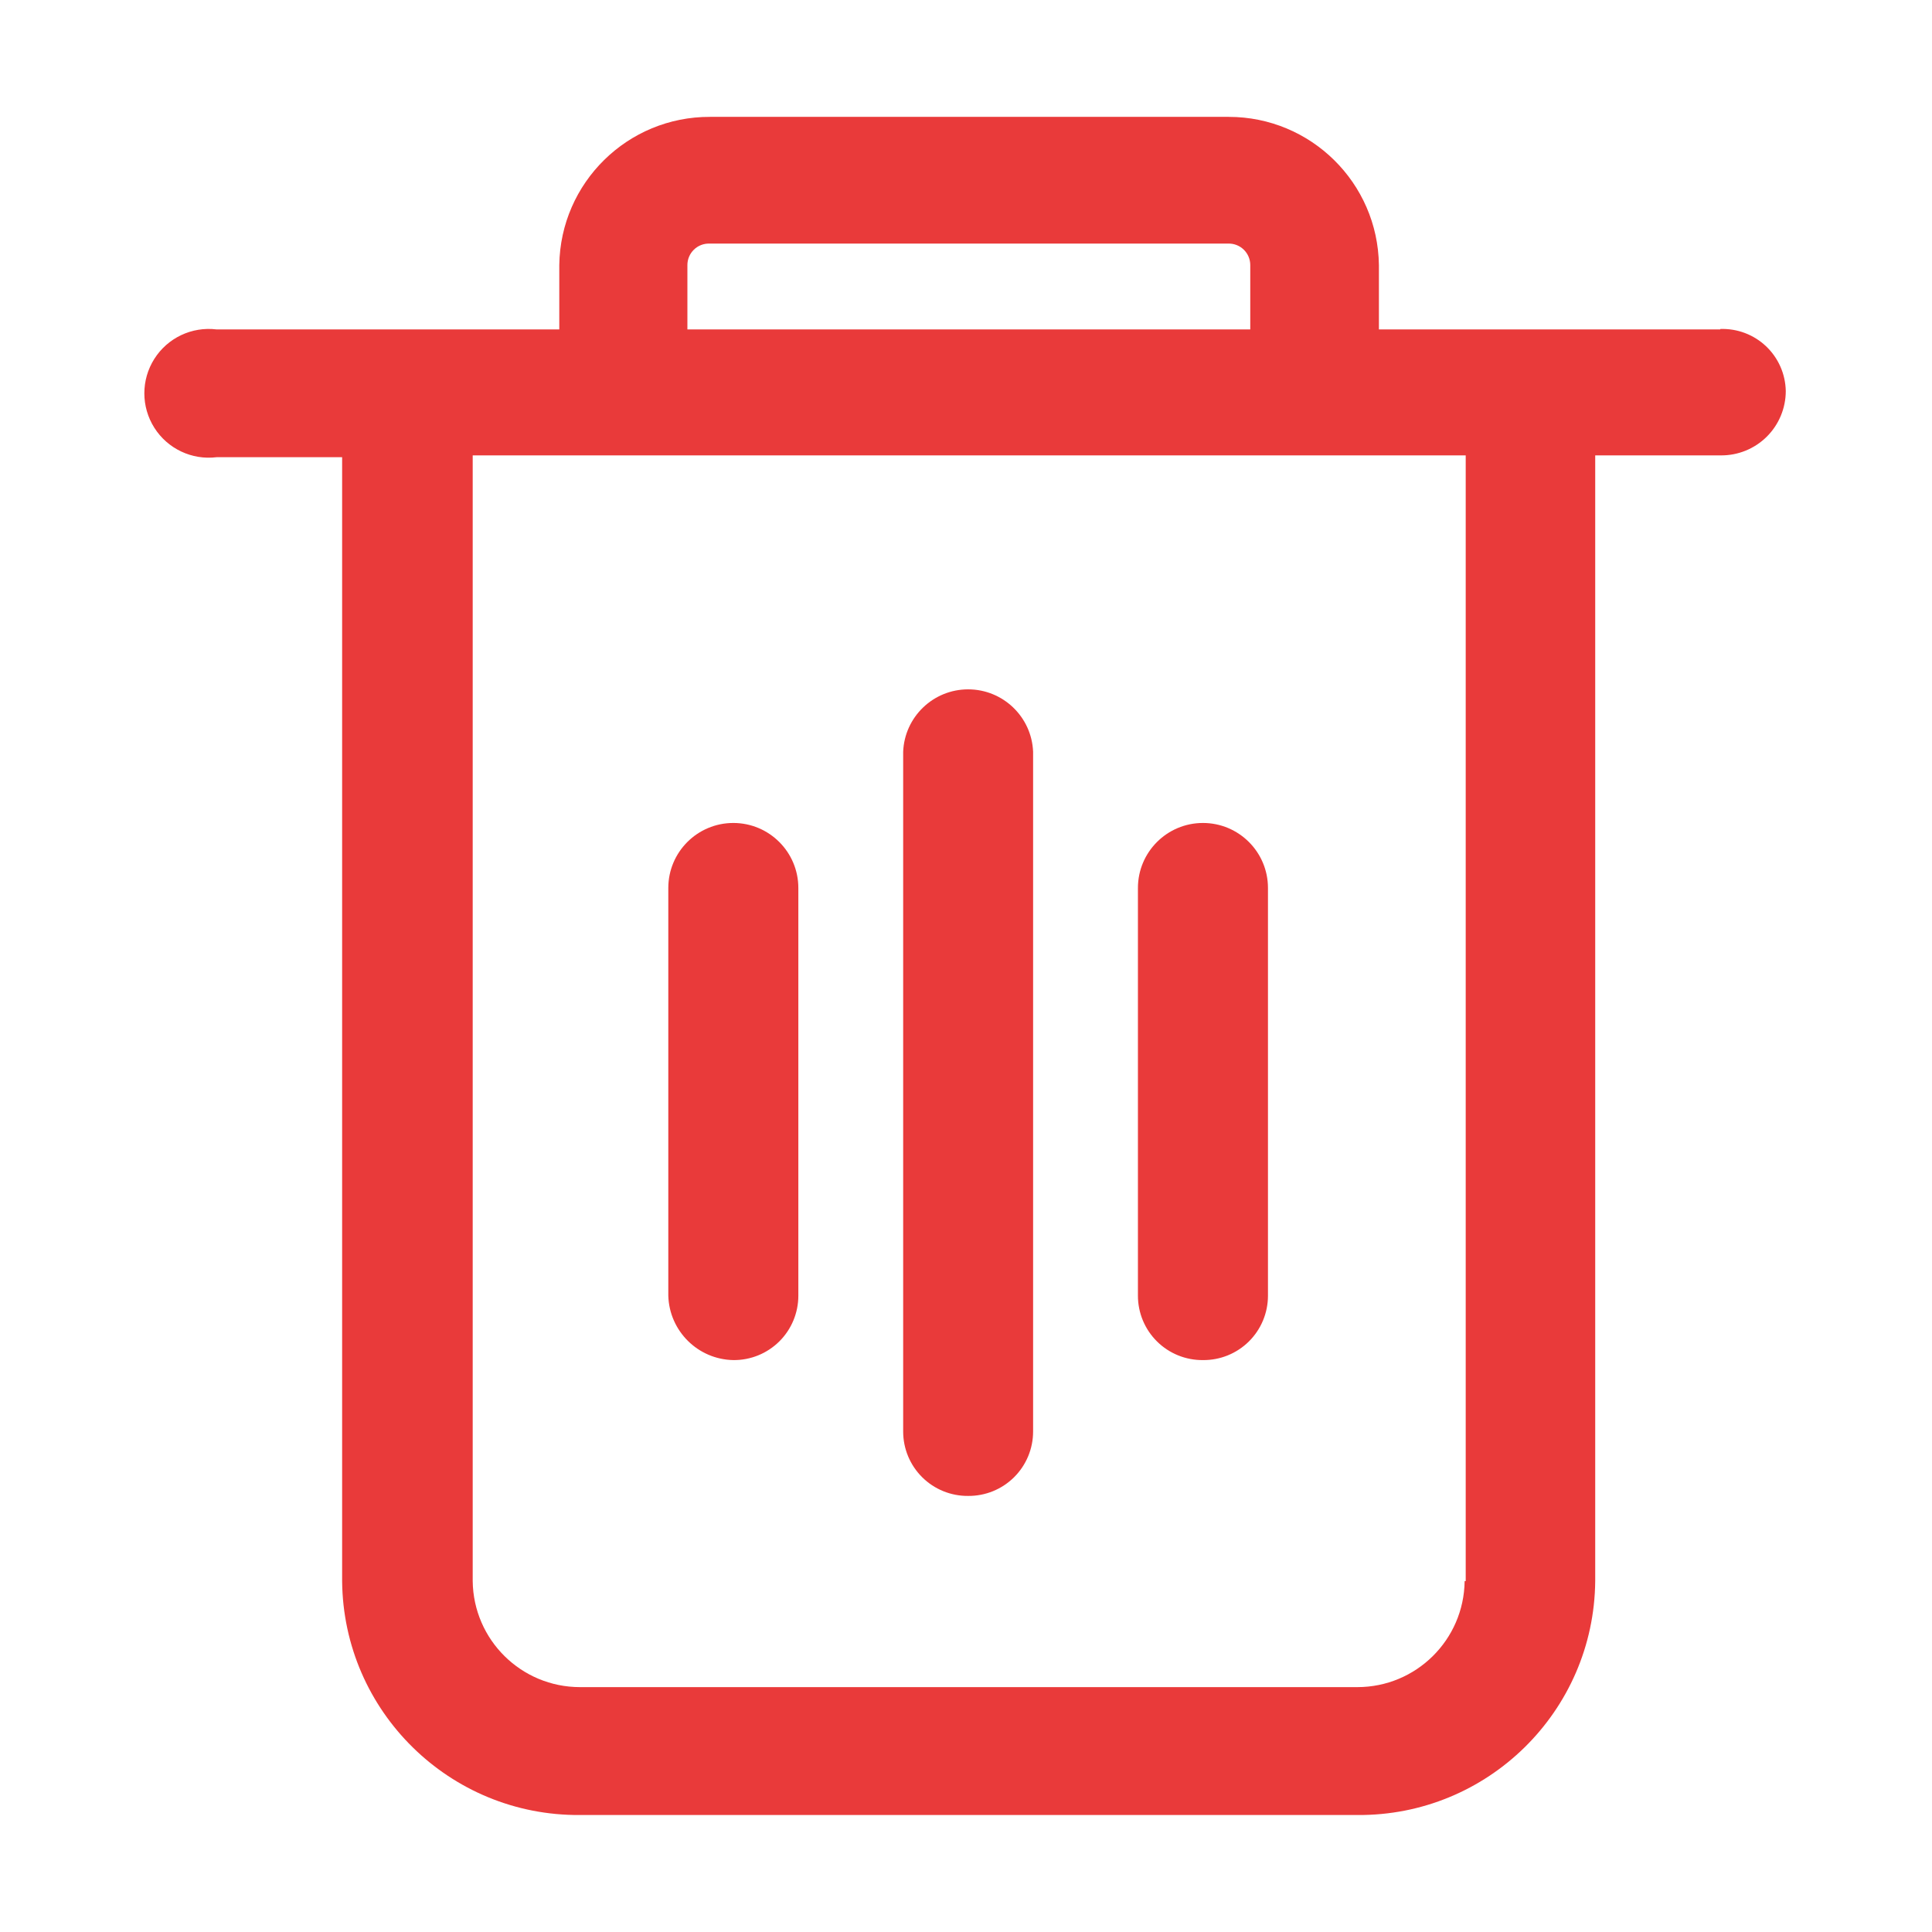
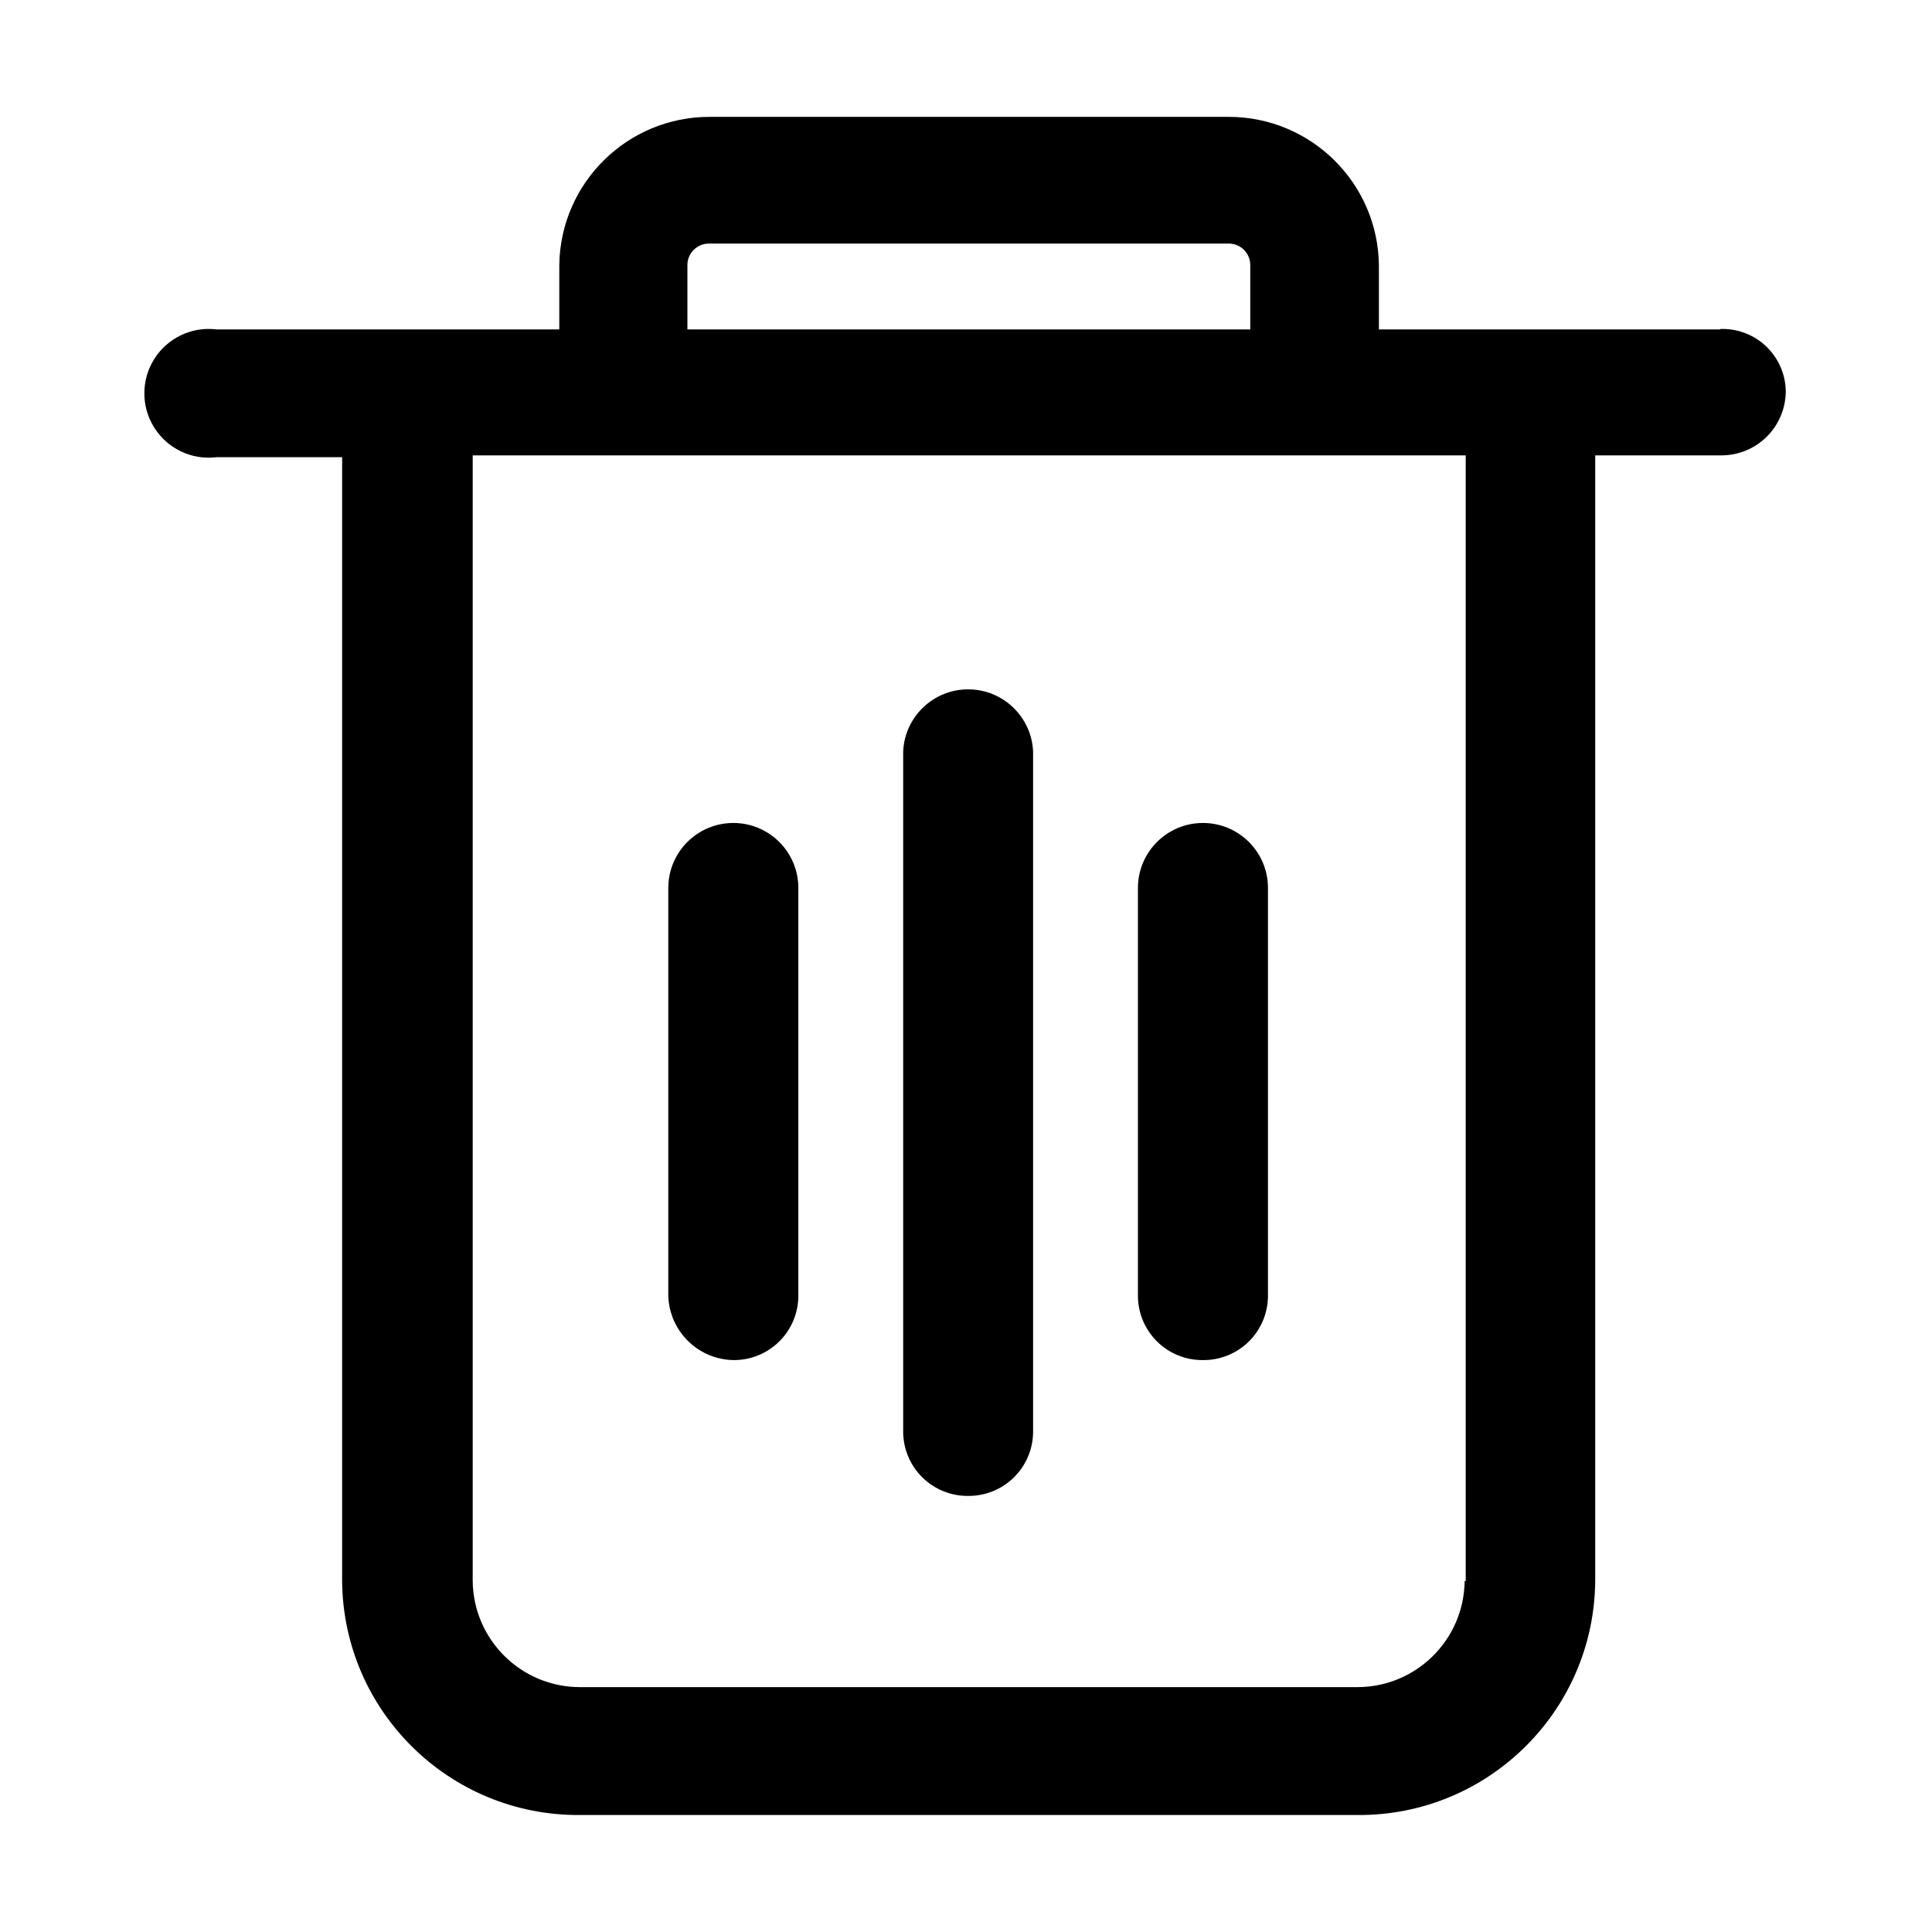
<svg xmlns="http://www.w3.org/2000/svg" t="1651291412559" class="icon" viewBox="0 0 1024 1024" version="1.1" p-id="2926" width="48" height="48">
  <defs>
    <style type="text/css" />
  </defs>
-   <path d="M776.288 838.022a56.868 56.868 0 0 1-56.868 56.186H307.411a56.868 56.868 0 0 1-56.868-56.186V241.363h526.314v596.66zM364.336 140.479a11.374 11.374 0 0 1 11.715-11.374h274.9a11.374 11.374 0 0 1 11.715 11.374v34.121H364.336v-34.121z m547.412 34.121h-180.897v-34.121a79.615 79.615 0 0 0-79.615-78.535H376.335A79.615 79.615 0 0 0 296.435 140.479v34.121H114.799a34.121 34.121 0 1 0 0 67.73h66.536v595.693a125.11 125.11 0 0 0 126.077 123.972h412.009a125.11 125.11 0 0 0 126.077-123.972V241.363h66.536a34.121 34.121 0 0 0 34.462-34.121 33.495 33.495 0 0 0-34.746-32.87zM513.16 792.869a34.121 34.121 0 0 0 34.405-34.121V398.432a34.462 34.462 0 0 0-68.867 0v360.316a34.121 34.121 0 0 0 34.462 34.121m-124.484-71.995a34.121 34.121 0 0 0 34.462-34.121v-216.099a34.462 34.462 0 0 0-68.924 0v216.099a35.144 35.144 0 0 0 34.462 34.121m248.912 0a34.121 34.121 0 0 0 34.462-34.121v-216.099a34.462 34.462 0 0 0-68.924 0v216.099a34.121 34.121 0 0 0 34.462 34.121" fill="#E93A3A" p-id="2927" />
+   <path d="M776.288 838.022a56.868 56.868 0 0 1-56.868 56.186H307.411a56.868 56.868 0 0 1-56.868-56.186V241.363h526.314v596.66zM364.336 140.479a11.374 11.374 0 0 1 11.715-11.374h274.9a11.374 11.374 0 0 1 11.715 11.374v34.121H364.336v-34.121z m547.412 34.121h-180.897v-34.121a79.615 79.615 0 0 0-79.615-78.535H376.335A79.615 79.615 0 0 0 296.435 140.479v34.121H114.799a34.121 34.121 0 1 0 0 67.73h66.536v595.693a125.11 125.11 0 0 0 126.077 123.972h412.009a125.11 125.11 0 0 0 126.077-123.972V241.363h66.536a34.121 34.121 0 0 0 34.462-34.121 33.495 33.495 0 0 0-34.746-32.87zM513.16 792.869a34.121 34.121 0 0 0 34.405-34.121V398.432a34.462 34.462 0 0 0-68.867 0v360.316a34.121 34.121 0 0 0 34.462 34.121m-124.484-71.995a34.121 34.121 0 0 0 34.462-34.121v-216.099a34.462 34.462 0 0 0-68.924 0v216.099a35.144 35.144 0 0 0 34.462 34.121m248.912 0a34.121 34.121 0 0 0 34.462-34.121v-216.099a34.462 34.462 0 0 0-68.924 0v216.099a34.121 34.121 0 0 0 34.462 34.121" p-id="2927" />
</svg>
